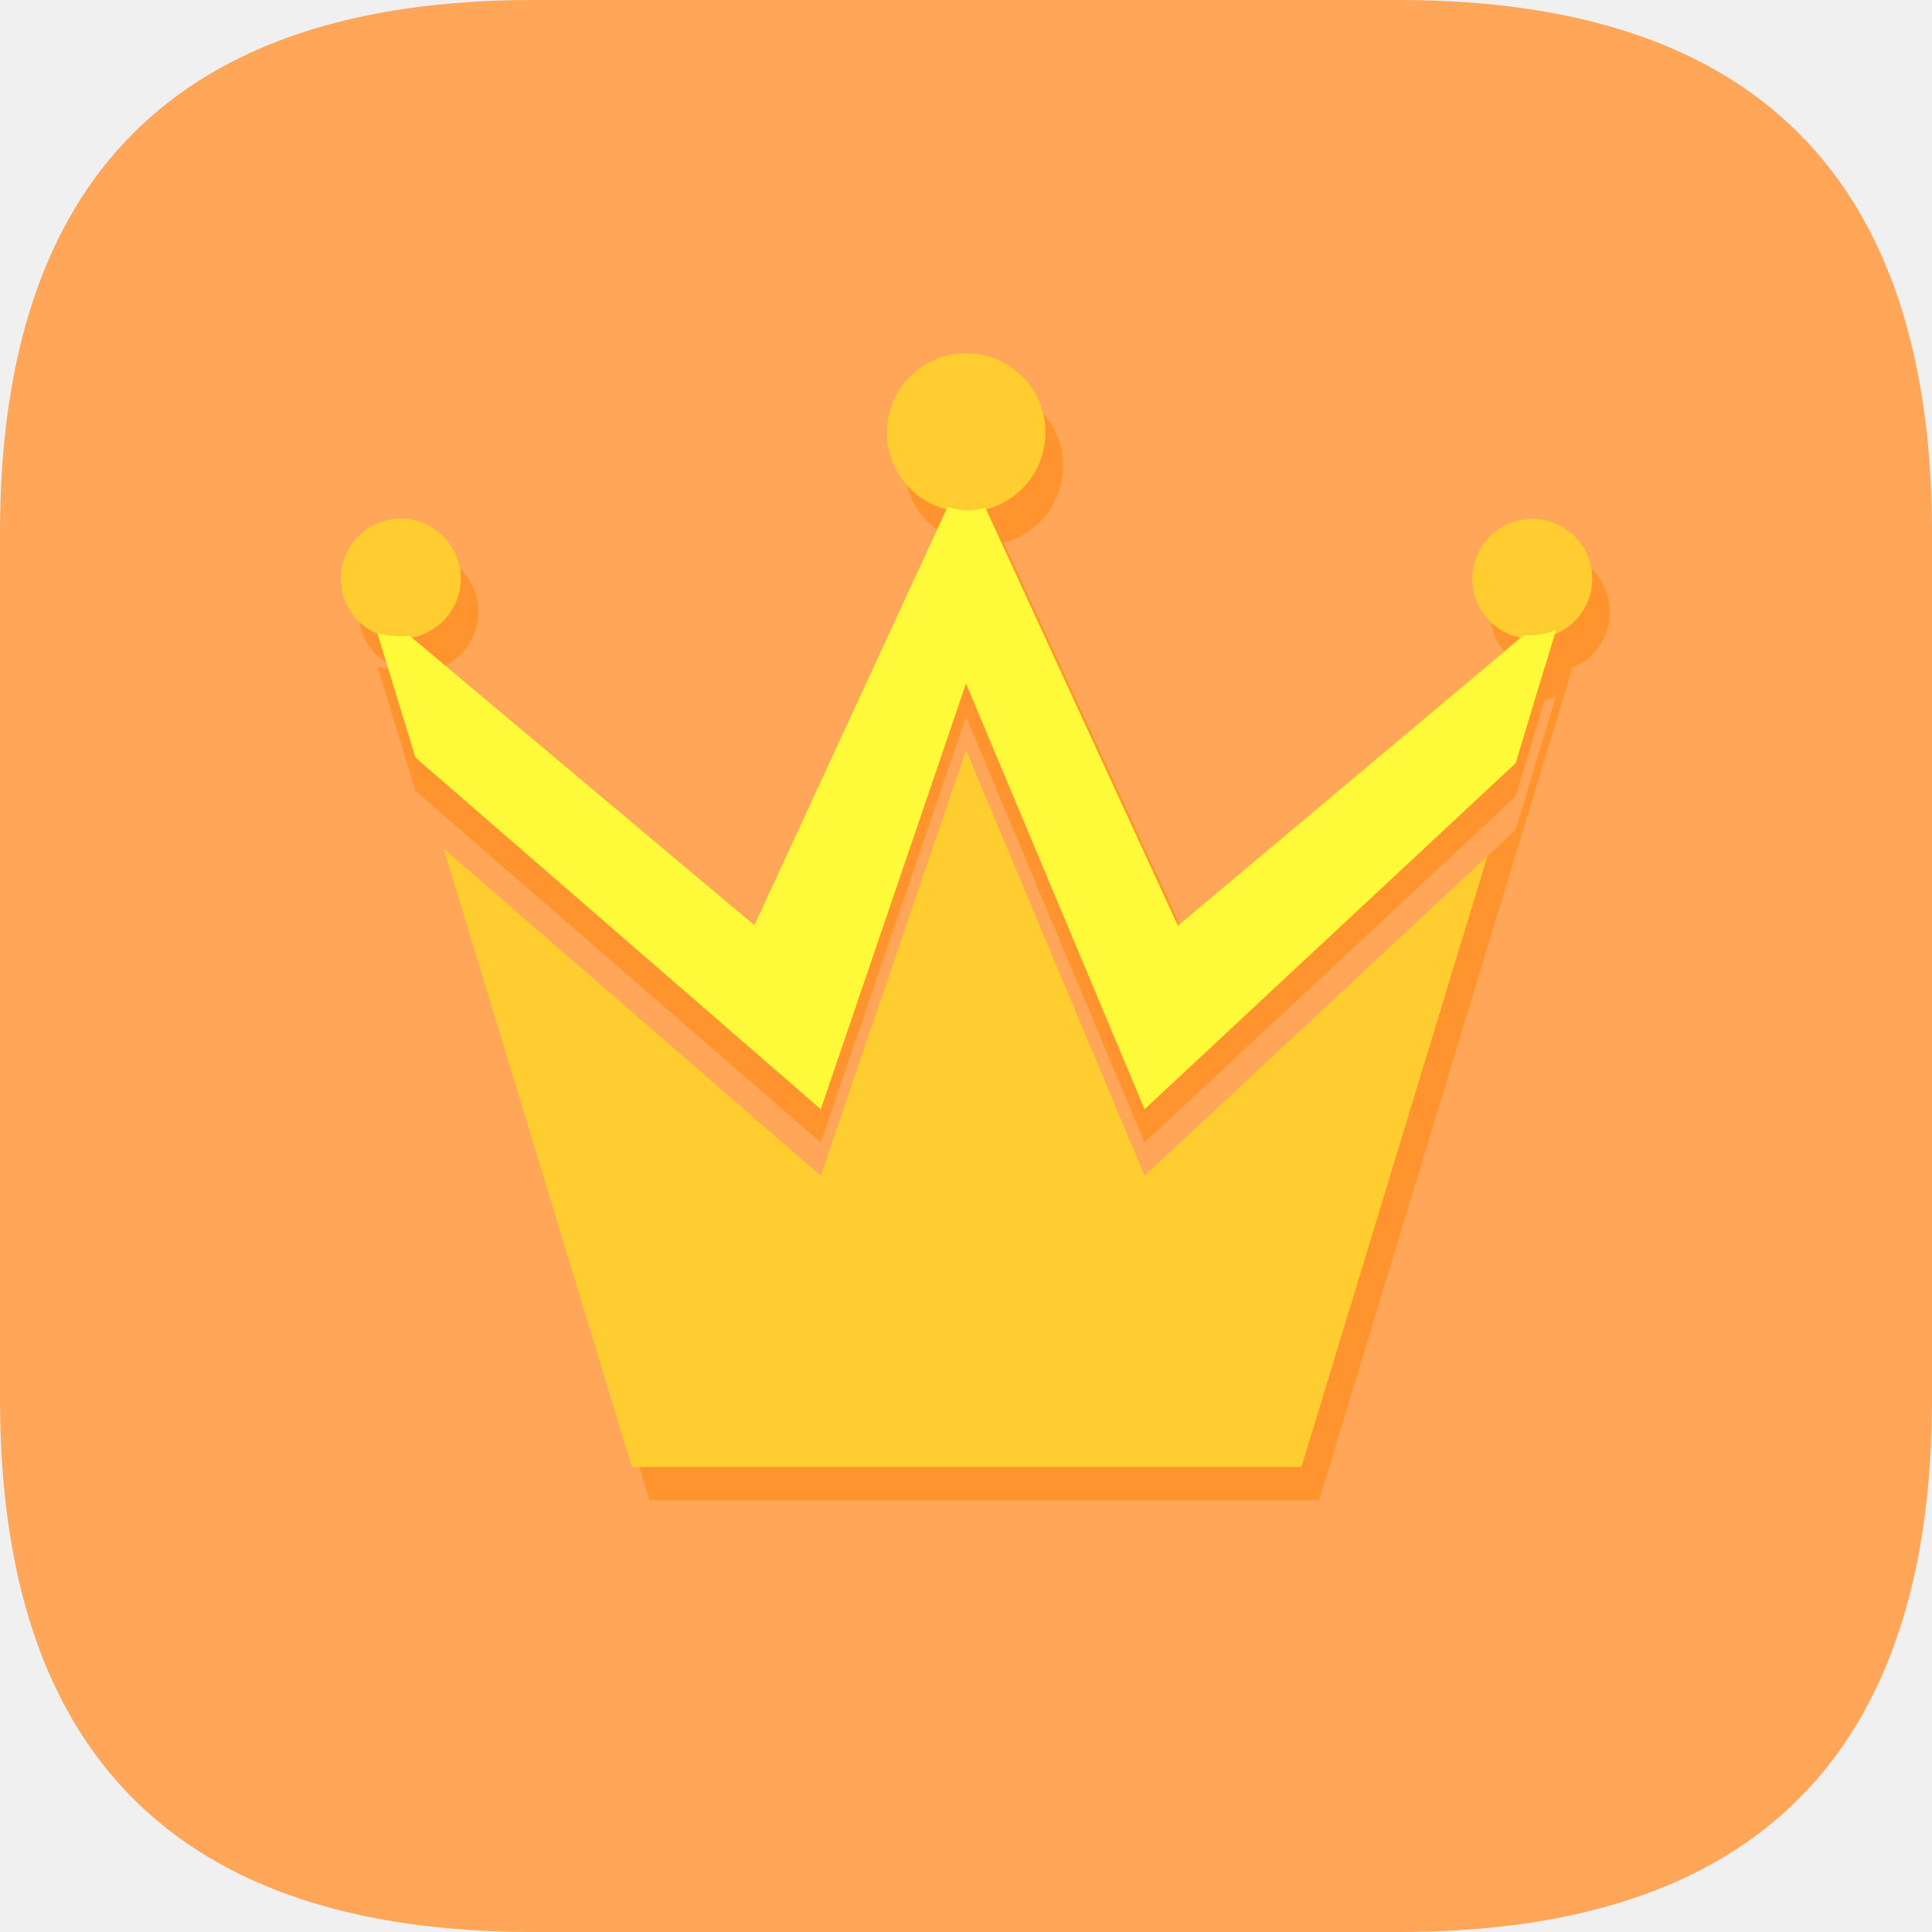
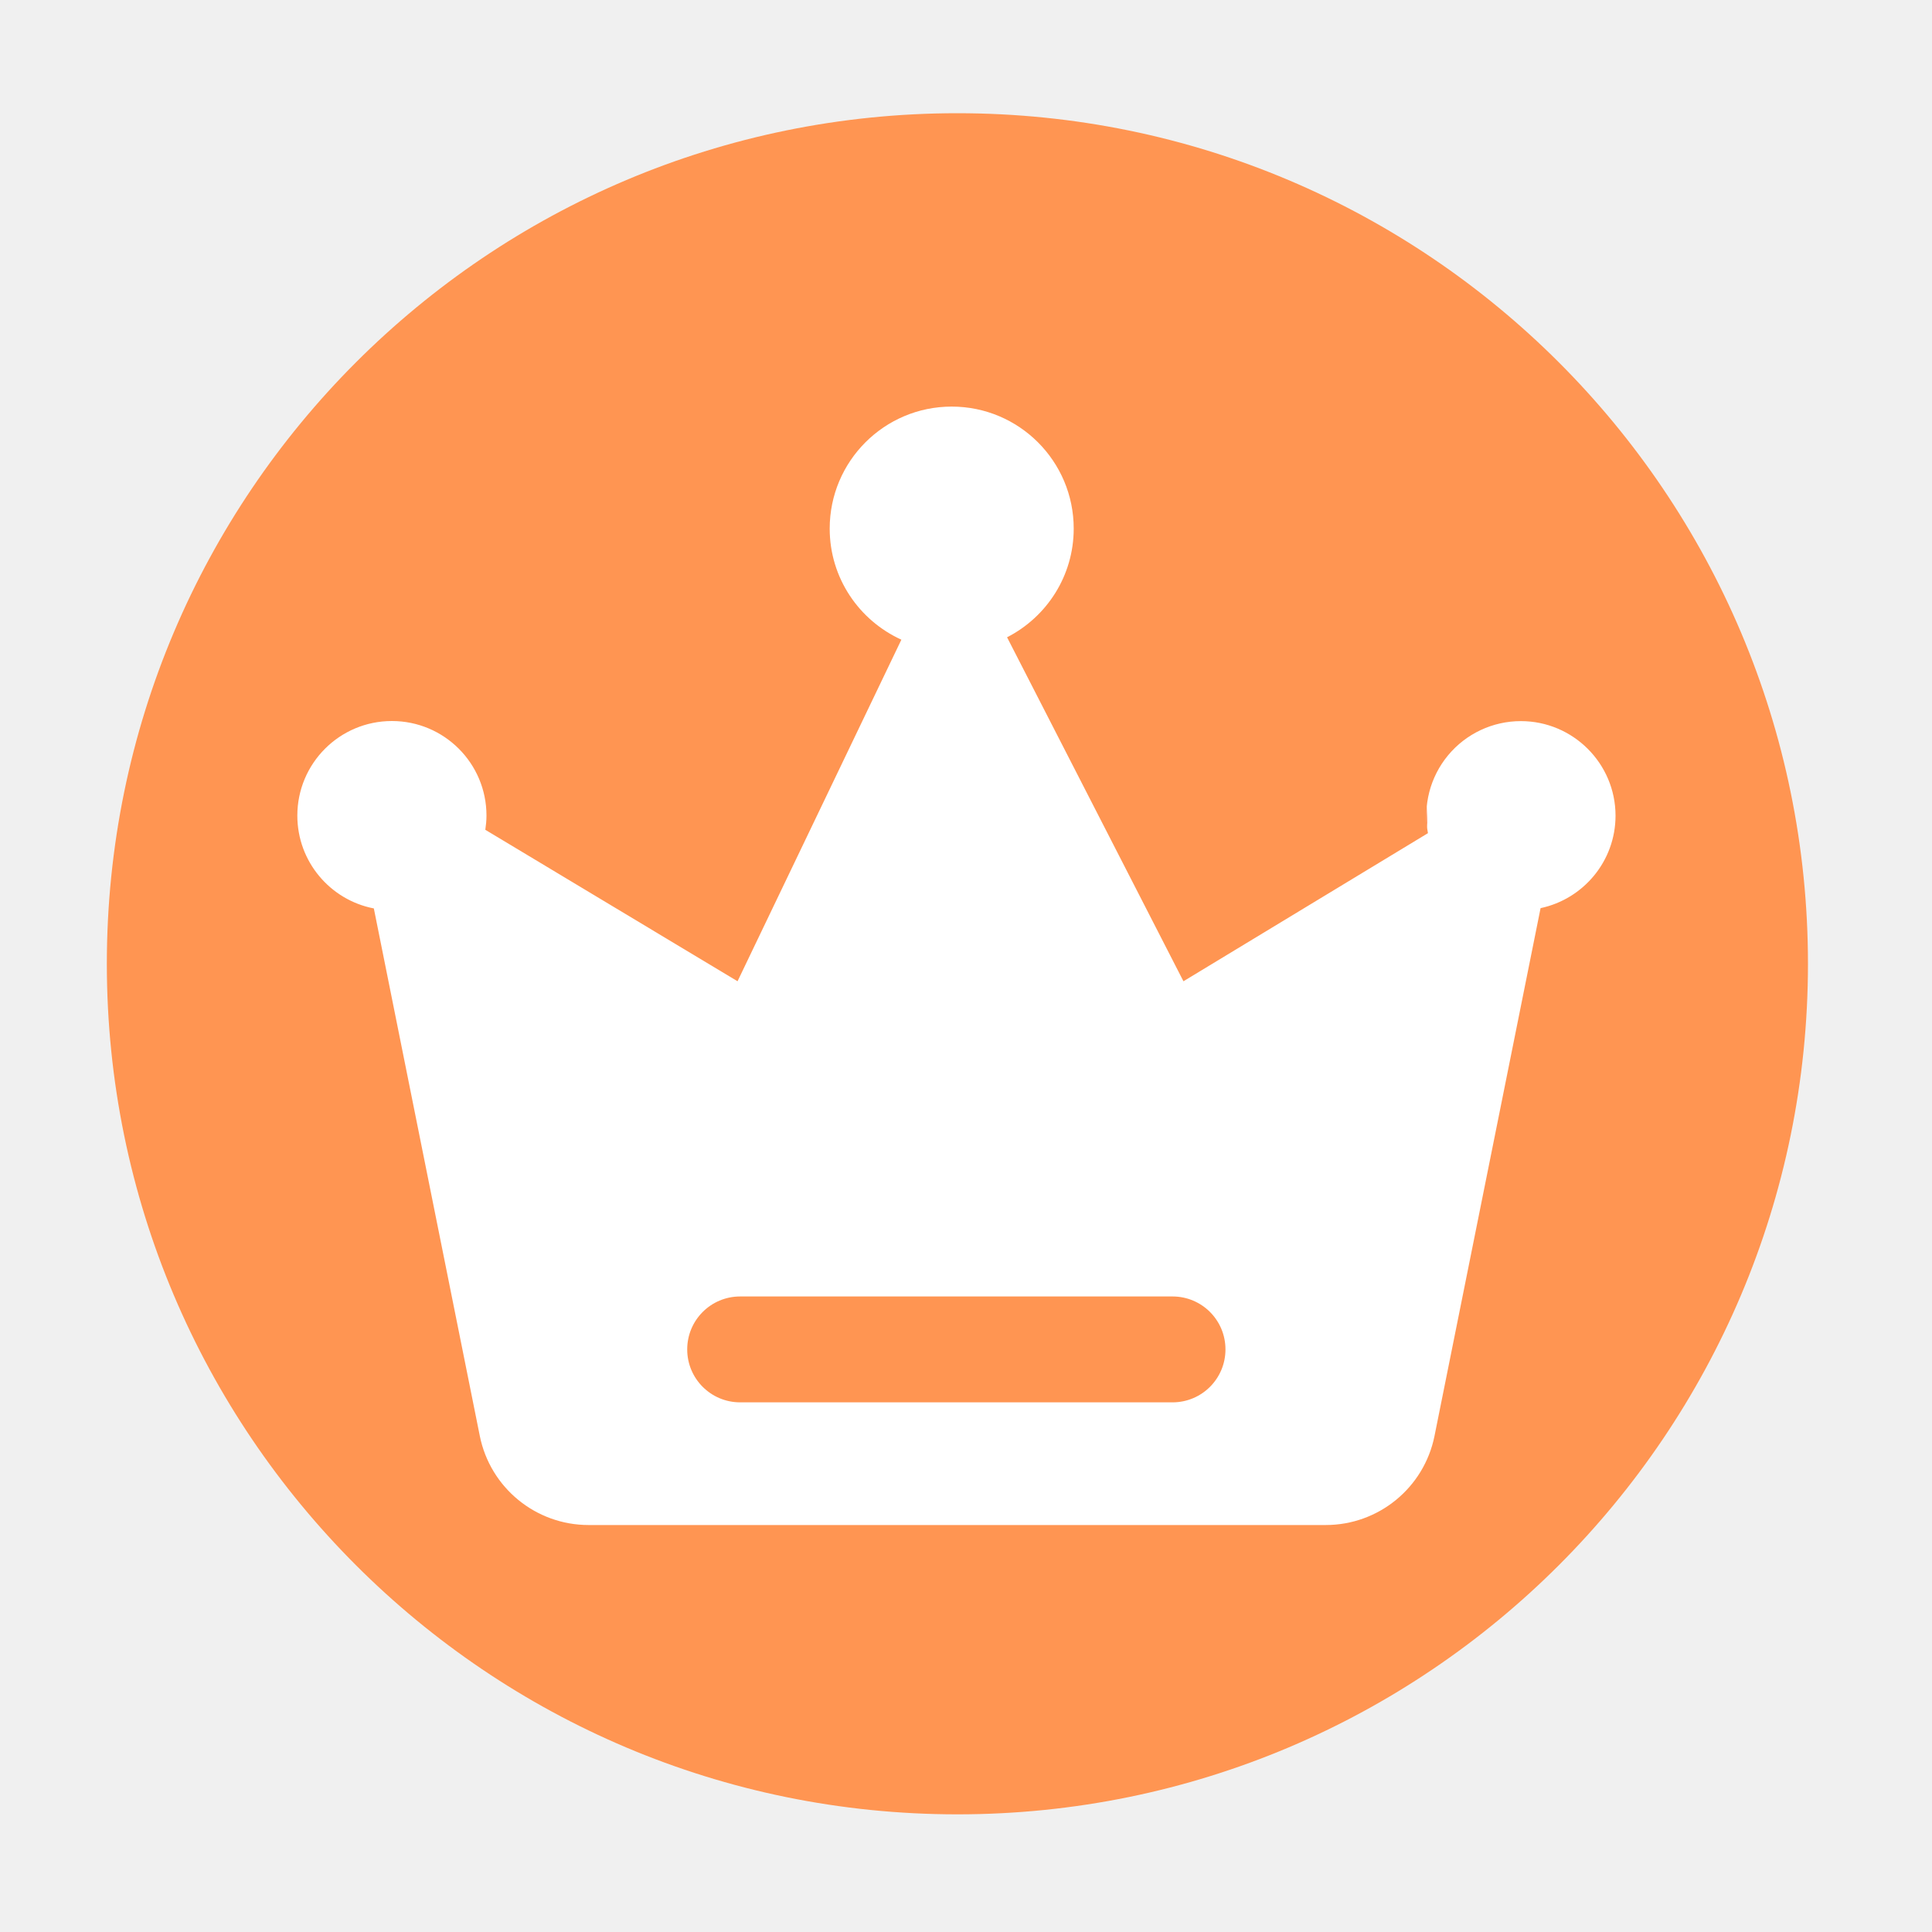
- <svg xmlns="http://www.w3.org/2000/svg" t="1640438114405" class="icon" viewBox="0 0 1024 1024" version="1.1" p-id="3892" width="200" height="200">
+ <svg xmlns="http://www.w3.org/2000/svg" t="1649165077472" class="icon" viewBox="0 0 1024 1024" version="1.1" p-id="9911" width="200" height="200">
  <defs>
    <style type="text/css" />
  </defs>
-   <path d="M812.138 359.812a52.966 52.966 0 0 1-24.717-6.709l-163.31 137.004-90.041-194.207a64.618 64.618 0 0 1-44.491 0l-90.041 194.207L236.579 353.103a52.966 52.966 0 0 1-24.717 6.356h-4.943L334.212 776.828h355.575l127.47-417.545z" fill="#F49600" p-id="3893" />
-   <path d="M0 0m282.483 0l459.034 0q282.483 0 282.483 282.483l0 459.034q0 282.483-282.483 282.483l-459.034 0q-282.483 0-282.483-282.483l0-459.034q0-282.483 282.483-282.483Z" fill="#FFA658" p-id="3894" />
-   <path d="M853.274 324.502a31.779 31.779 0 1 0-38.135 31.073l-181.495 152.541-101.694-220.513a42.019 42.019 0 1 0-21.01 0l-101.87 220.513-181.495-152.541a31.779 31.779 0 1 0-17.655-1.766l134.356 441.379h354.869l134.356-441.379a31.779 31.779 0 0 0 19.774-29.308z" fill="#FF942E" p-id="3895" />
-   <path d="M843.917 306.847a31.779 31.779 0 1 0-38.135 31.073l-181.495 152.541-101.694-220.513a42.019 42.019 0 1 0-21.01 0l-101.87 220.513-181.495-152.541a31.779 31.779 0 1 0-17.655-1.766l134.356 441.379h354.869l134.356-441.379a31.779 31.779 0 0 0 19.774-29.308z" fill="#FFCD30" p-id="3896" />
-   <path d="M812.138 371.994h-4.237l-183.614 154.13-102.047-221.572a36.546 36.546 0 0 1-9.004 1.236 35.31 35.31 0 0 1-10.946-1.766l-102.4 221.749-182.731-153.423a37.959 37.959 0 0 1-7.415 0 35.31 35.31 0 0 1-9.71-1.412l20.127 65.854L435.023 623.228 512 397.594l94.632 225.633L803.31 439.79l21.363-70.621a35.31 35.31 0 0 1-12.535 2.825z" fill="#FFA658" p-id="3897" />
-   <path d="M812.138 354.339h-4.237l-183.614 154.13-102.047-221.572a36.546 36.546 0 0 1-9.004 1.236 35.31 35.31 0 0 1-10.946-1.766l-102.4 221.749-182.731-153.423a37.959 37.959 0 0 1-7.415 0 35.31 35.31 0 0 1-9.71-1.412l20.127 65.854L435.023 605.572 512 379.939l94.632 225.633L803.31 422.135l21.363-70.621a35.31 35.31 0 0 1-12.535 2.825z" fill="#FF942E" p-id="3898" />
-   <path d="M812.138 336.684h-4.237l-183.614 154.13-102.047-221.572a36.546 36.546 0 0 1-9.004 1.236 35.31 35.31 0 0 1-10.946-1.766l-102.4 221.749-182.731-153.423a37.959 37.959 0 0 1-7.415 0 35.31 35.31 0 0 1-9.71-1.412l20.127 65.854L435.023 587.917 512 362.284l94.632 225.633L803.31 404.48l21.363-70.621a35.31 35.31 0 0 1-12.535 2.825z" fill="#FFFA39" p-id="3899" />
+   <path d="M507.443 510.822m-450.816 0a450.816 450.816 0 1 0 901.632 0 450.816 450.816 0 1 0-901.632 0Z" fill="#FF9552" p-id="9912" />
+   <path d="M806.093 382.208a50.104 50.104 0 0 0-49.254 59.392l-129.587 78.49-93.491-182.323c20.941-10.701 35.328-32.461 35.328-57.6 0-35.738-28.979-64.666-64.666-64.666-35.738 0-64.666 28.979-64.666 64.666 0 26.214 15.616 48.691 37.99 58.88l-86.835 181.043L257.229 439.808c0.358-2.458 0.614-4.966 0.614-7.526 0-27.699-22.426-50.125-50.125-50.125s-50.125 22.426-50.125 50.125c0 24.422 17.459 44.749 40.55 49.203l56.166 279.603c5.53 27.443 29.645 47.206 57.651 47.206h390.707c28.006 0 52.122-19.763 57.651-47.206l56.218-279.757c22.682-4.813 39.731-24.934 39.731-49.05-0.051-27.648-22.528-50.074-50.176-50.074z m-184.627 361.062H392.294c-15.514 0-28.058-12.544-28.058-28.058 0-15.514 12.544-28.058 28.058-28.058h229.171c15.514 0 28.058 12.544 28.058 28.058 0 15.514-12.544 28.058-28.058 28.058z" fill="#FFFFFF" p-id="9913" />
+   <path d="M756.48 439.245c-0.051-3.994-0.102-7.987-0.307-11.981-0.154 1.638-0.256 3.328-0.256 5.018 0 2.406 0.256 4.71 0.563 6.963z" fill="#FF7E3E" p-id="9914" />
</svg>
